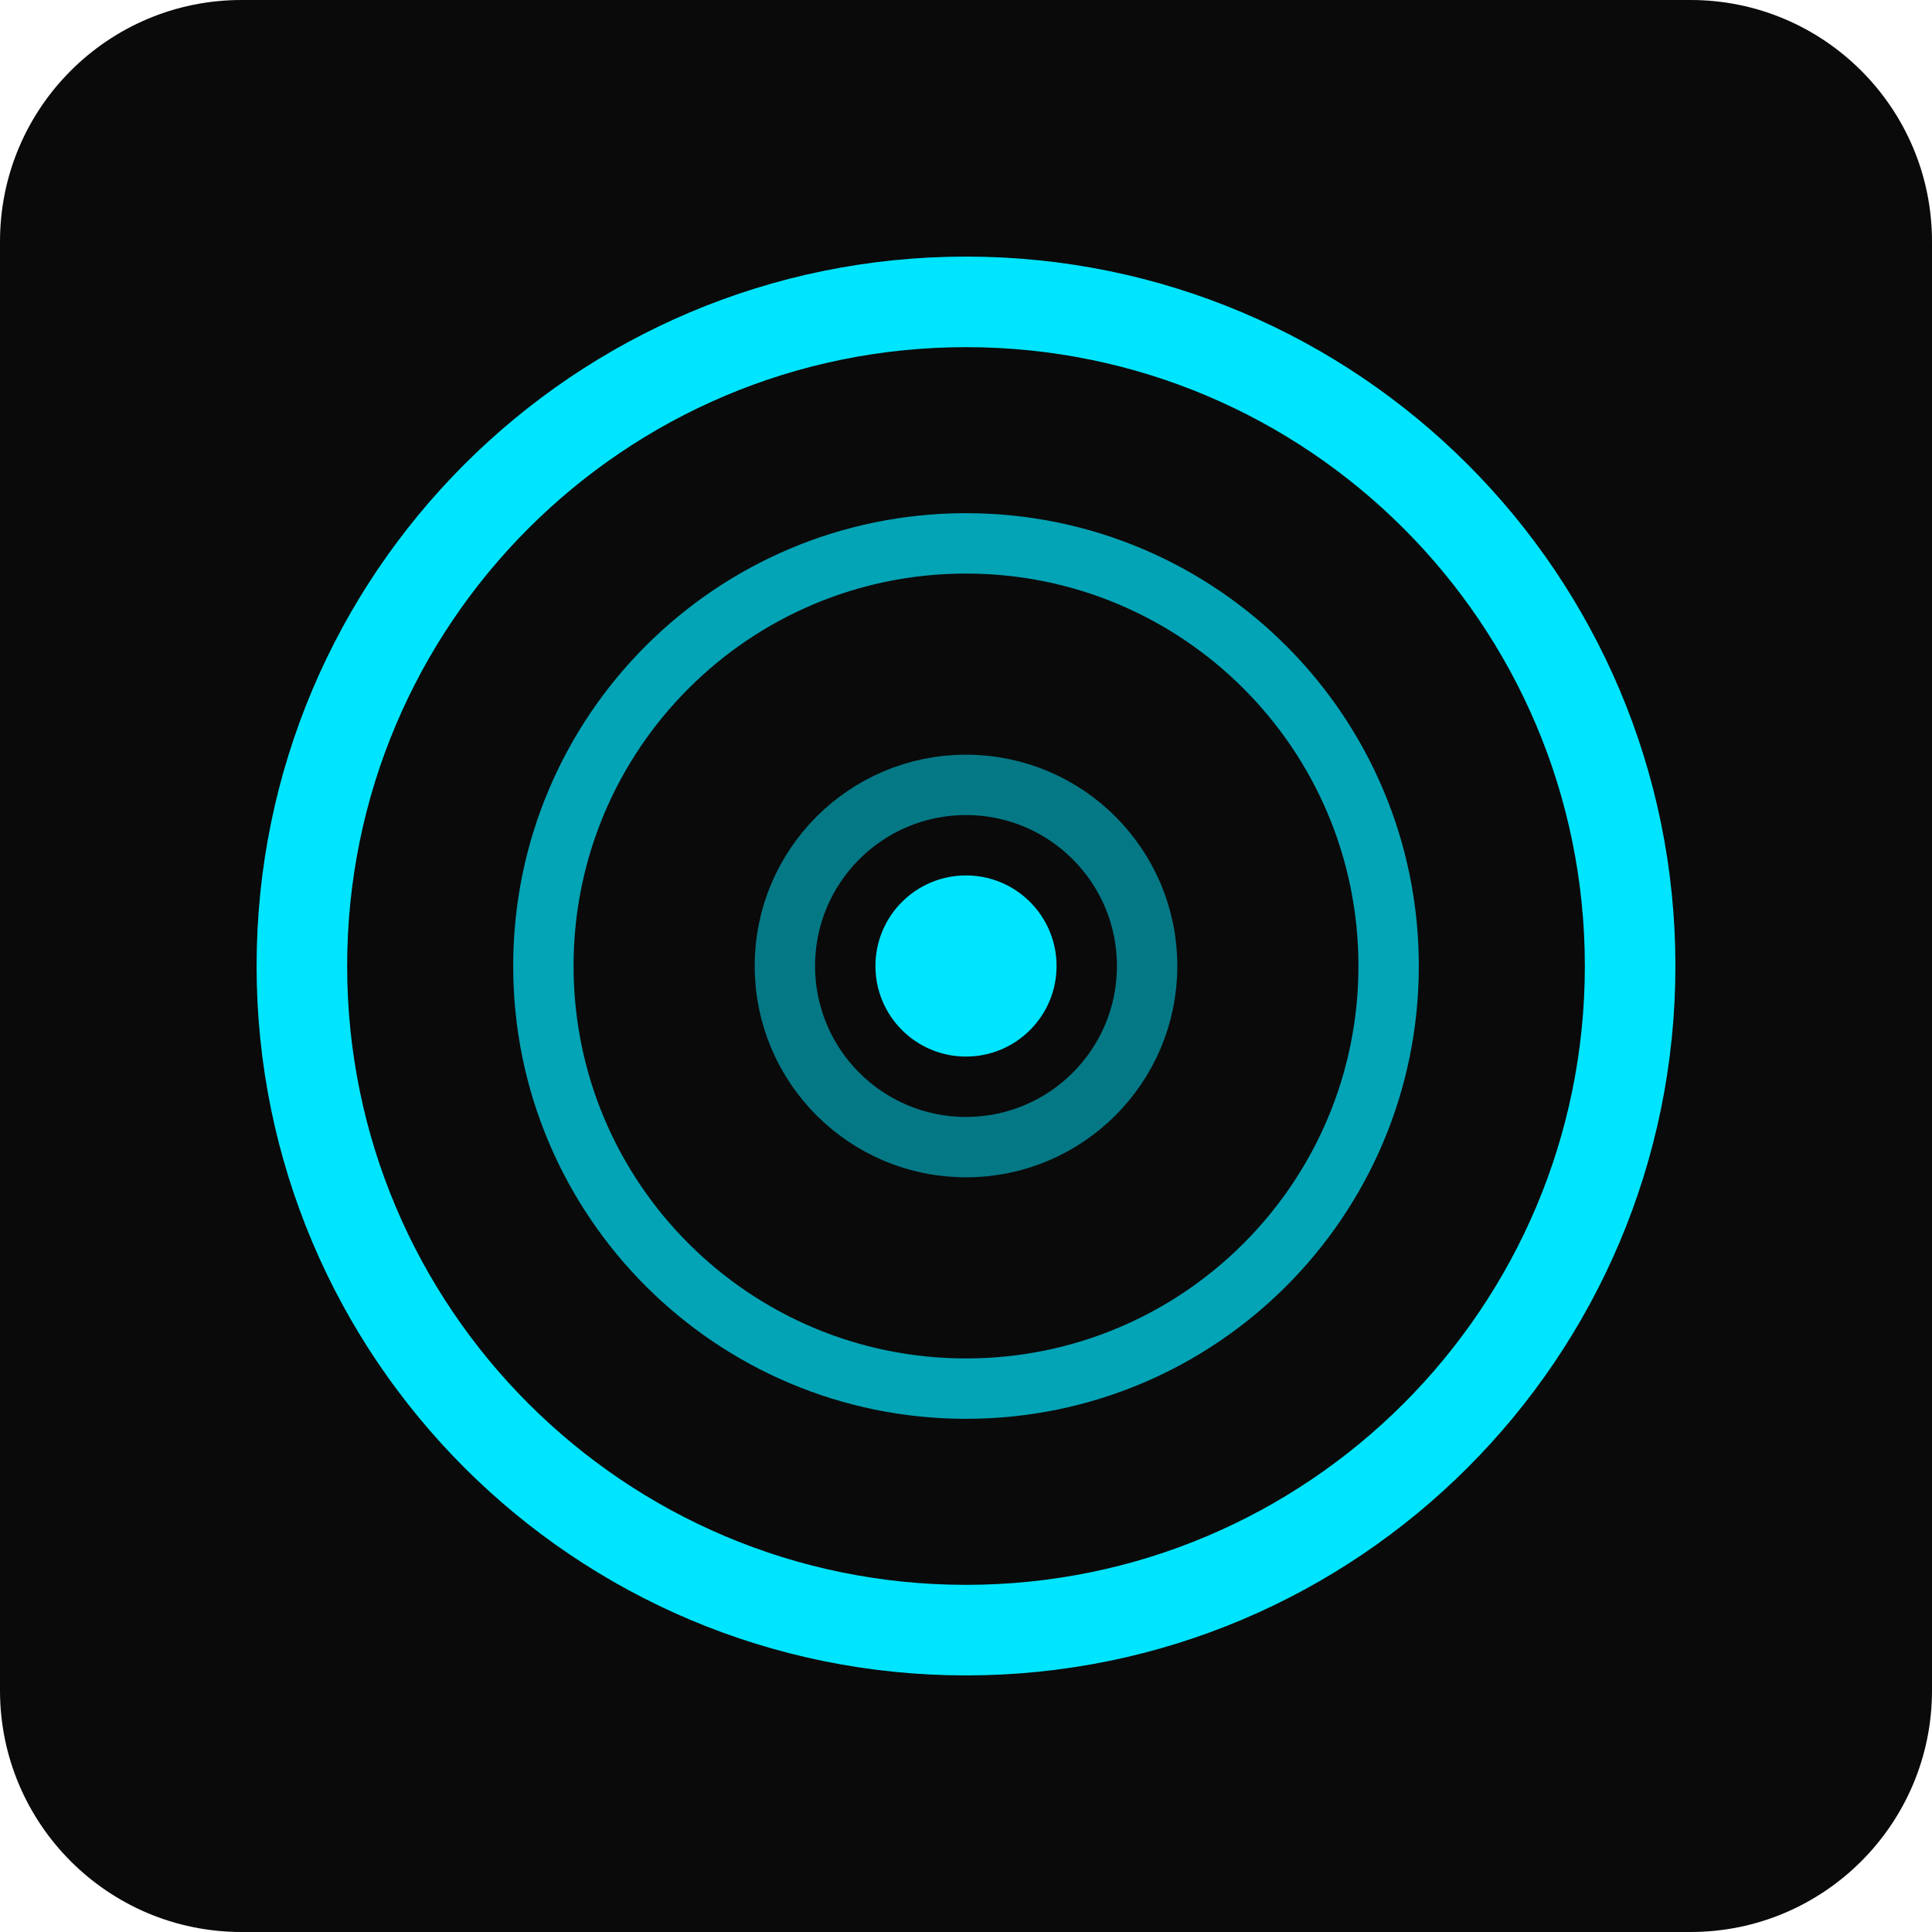
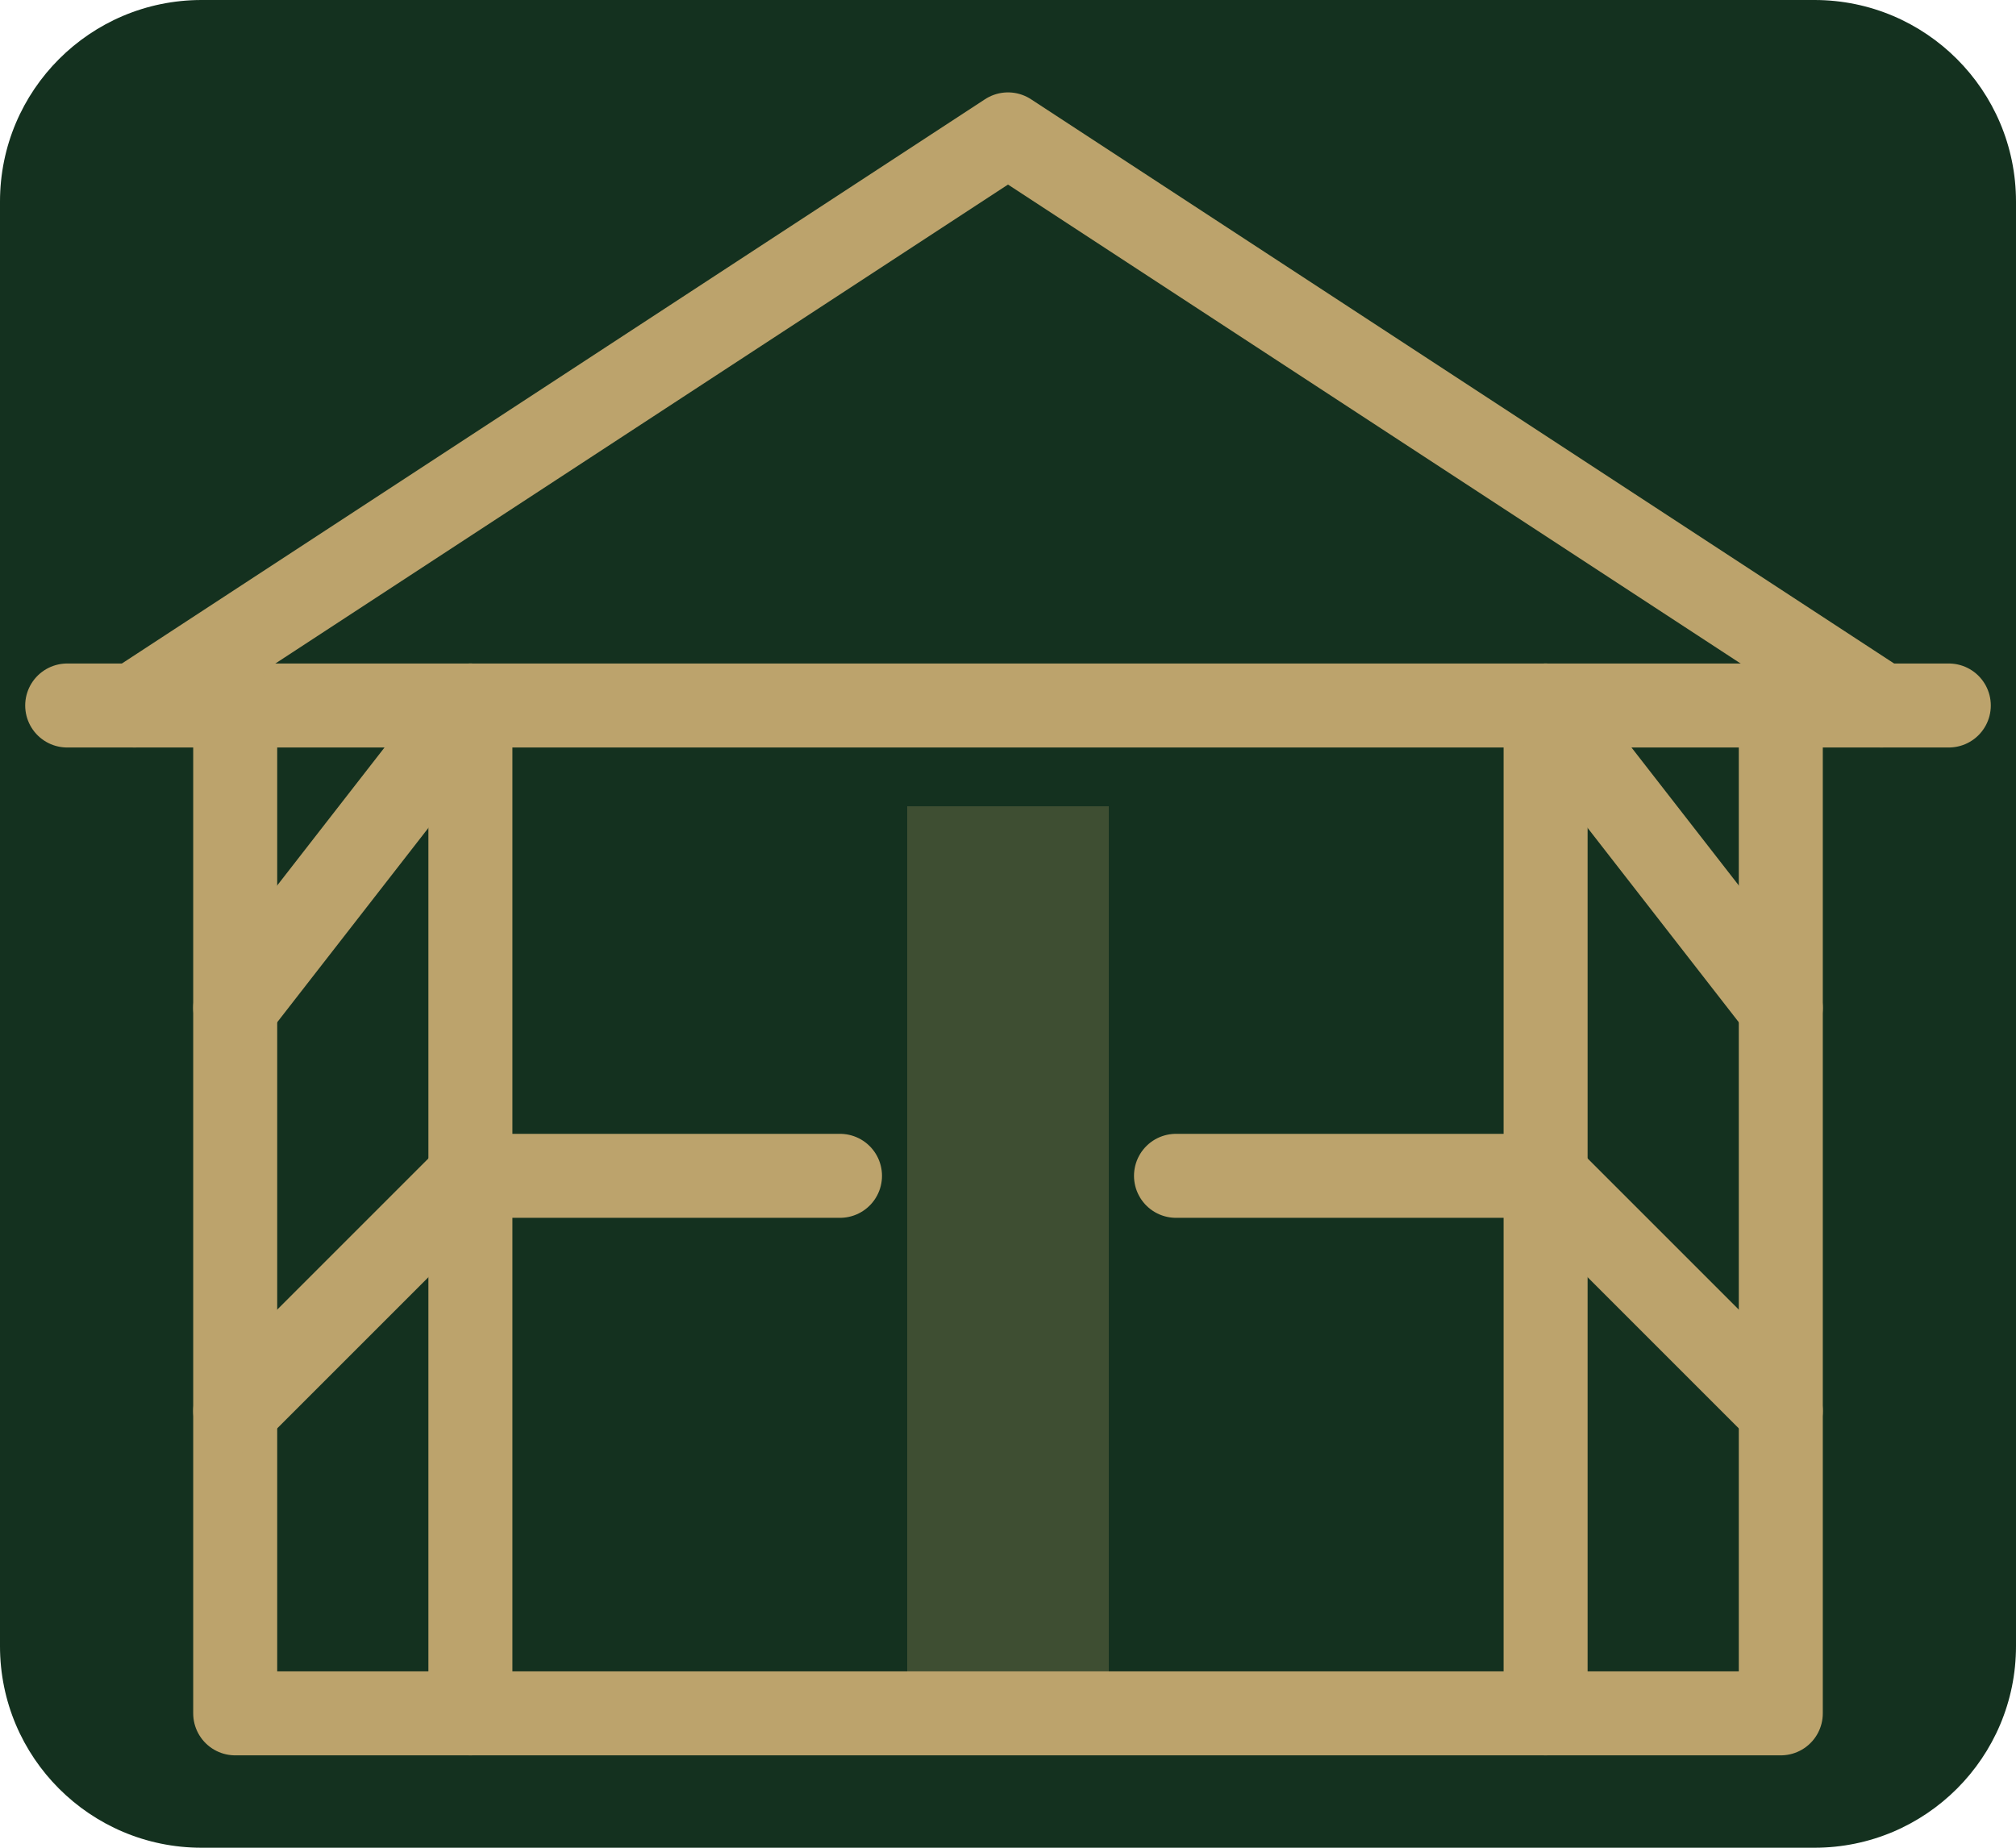
- <svg xmlns="http://www.w3.org/2000/svg" viewBox="0 0 32 32">
-   <rect width="32" height="32" rx="4" fill="#0A0A0A" />
-   <circle cx="16" cy="16" r="11" fill="none" stroke="#00E5FF" stroke-width="1.5" />
-   <circle cx="16" cy="16" r="7" fill="none" stroke="#00E5FF" stroke-width="1" opacity="0.7" />
-   <circle cx="16" cy="16" r="3" fill="none" stroke="#00E5FF" stroke-width="1" opacity="0.5" />
-   <circle cx="16" cy="16" r="1.5" fill="#00E5FF" />
+ <svg xmlns="http://www.w3.org/2000/svg" viewBox="0 0 120 110">
+   <rect width="120" height="110" fill="#14311F" rx="12" />
+   <g fill="none" stroke="#BCA36C" stroke-width="5" stroke-linecap="round" stroke-linejoin="round">
+     <path d="M 8 42 L 60 8 L 112 42" />
+     <path d="M 4 42 L 116 42" />
+     <path d="M 14 42 L 14 102 L 106 102 L 106 42" />
+     <path d="M 28 42 L 28 102" />
+     <path d="M 14 60 L 28 42" />
+     <path d="M 14 84 L 28 70" />
+     <path d="M 28 70 L 50 70" />
+     <path d="M 92 42 L 92 102" />
+     <path d="M 70 70 L 92 70" />
+     <path d="M 92 42 L 106 60" />
+     <path d="M 92 70 L 106 84" />
+   </g>
+   <rect x="54" y="48" width="12" height="54" fill="#BCA36C" opacity="0.25" />
</svg>
